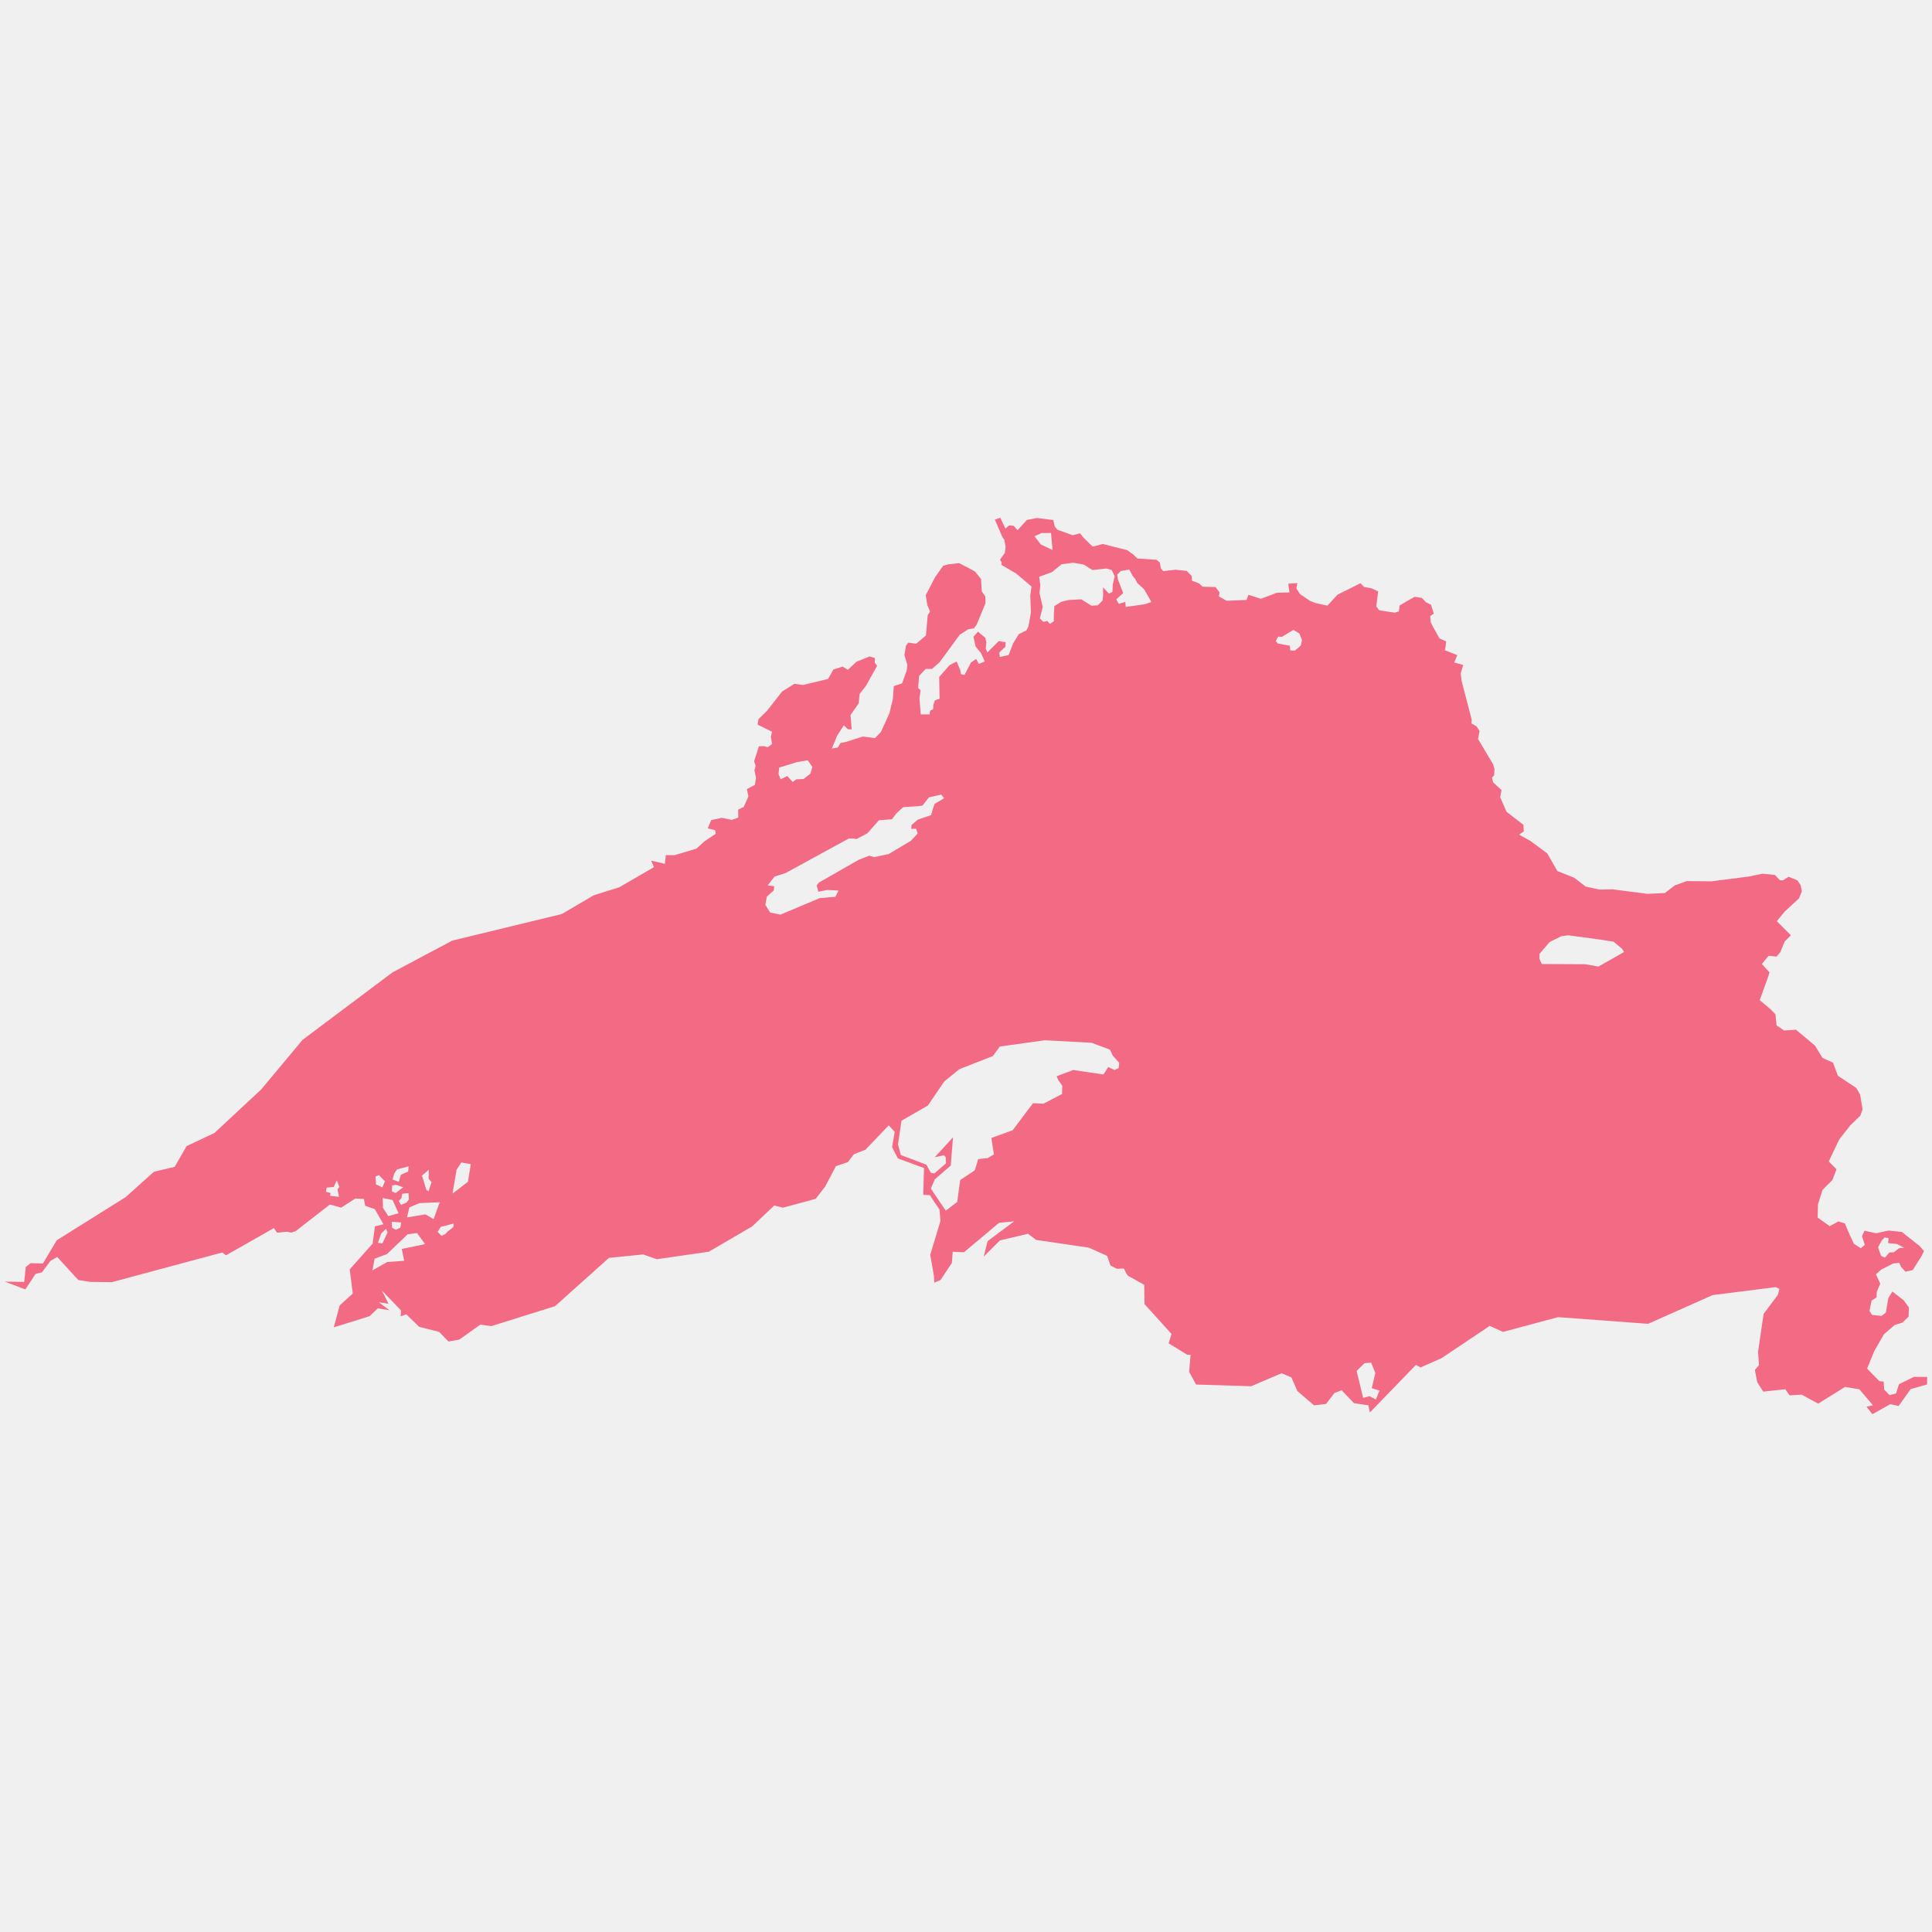
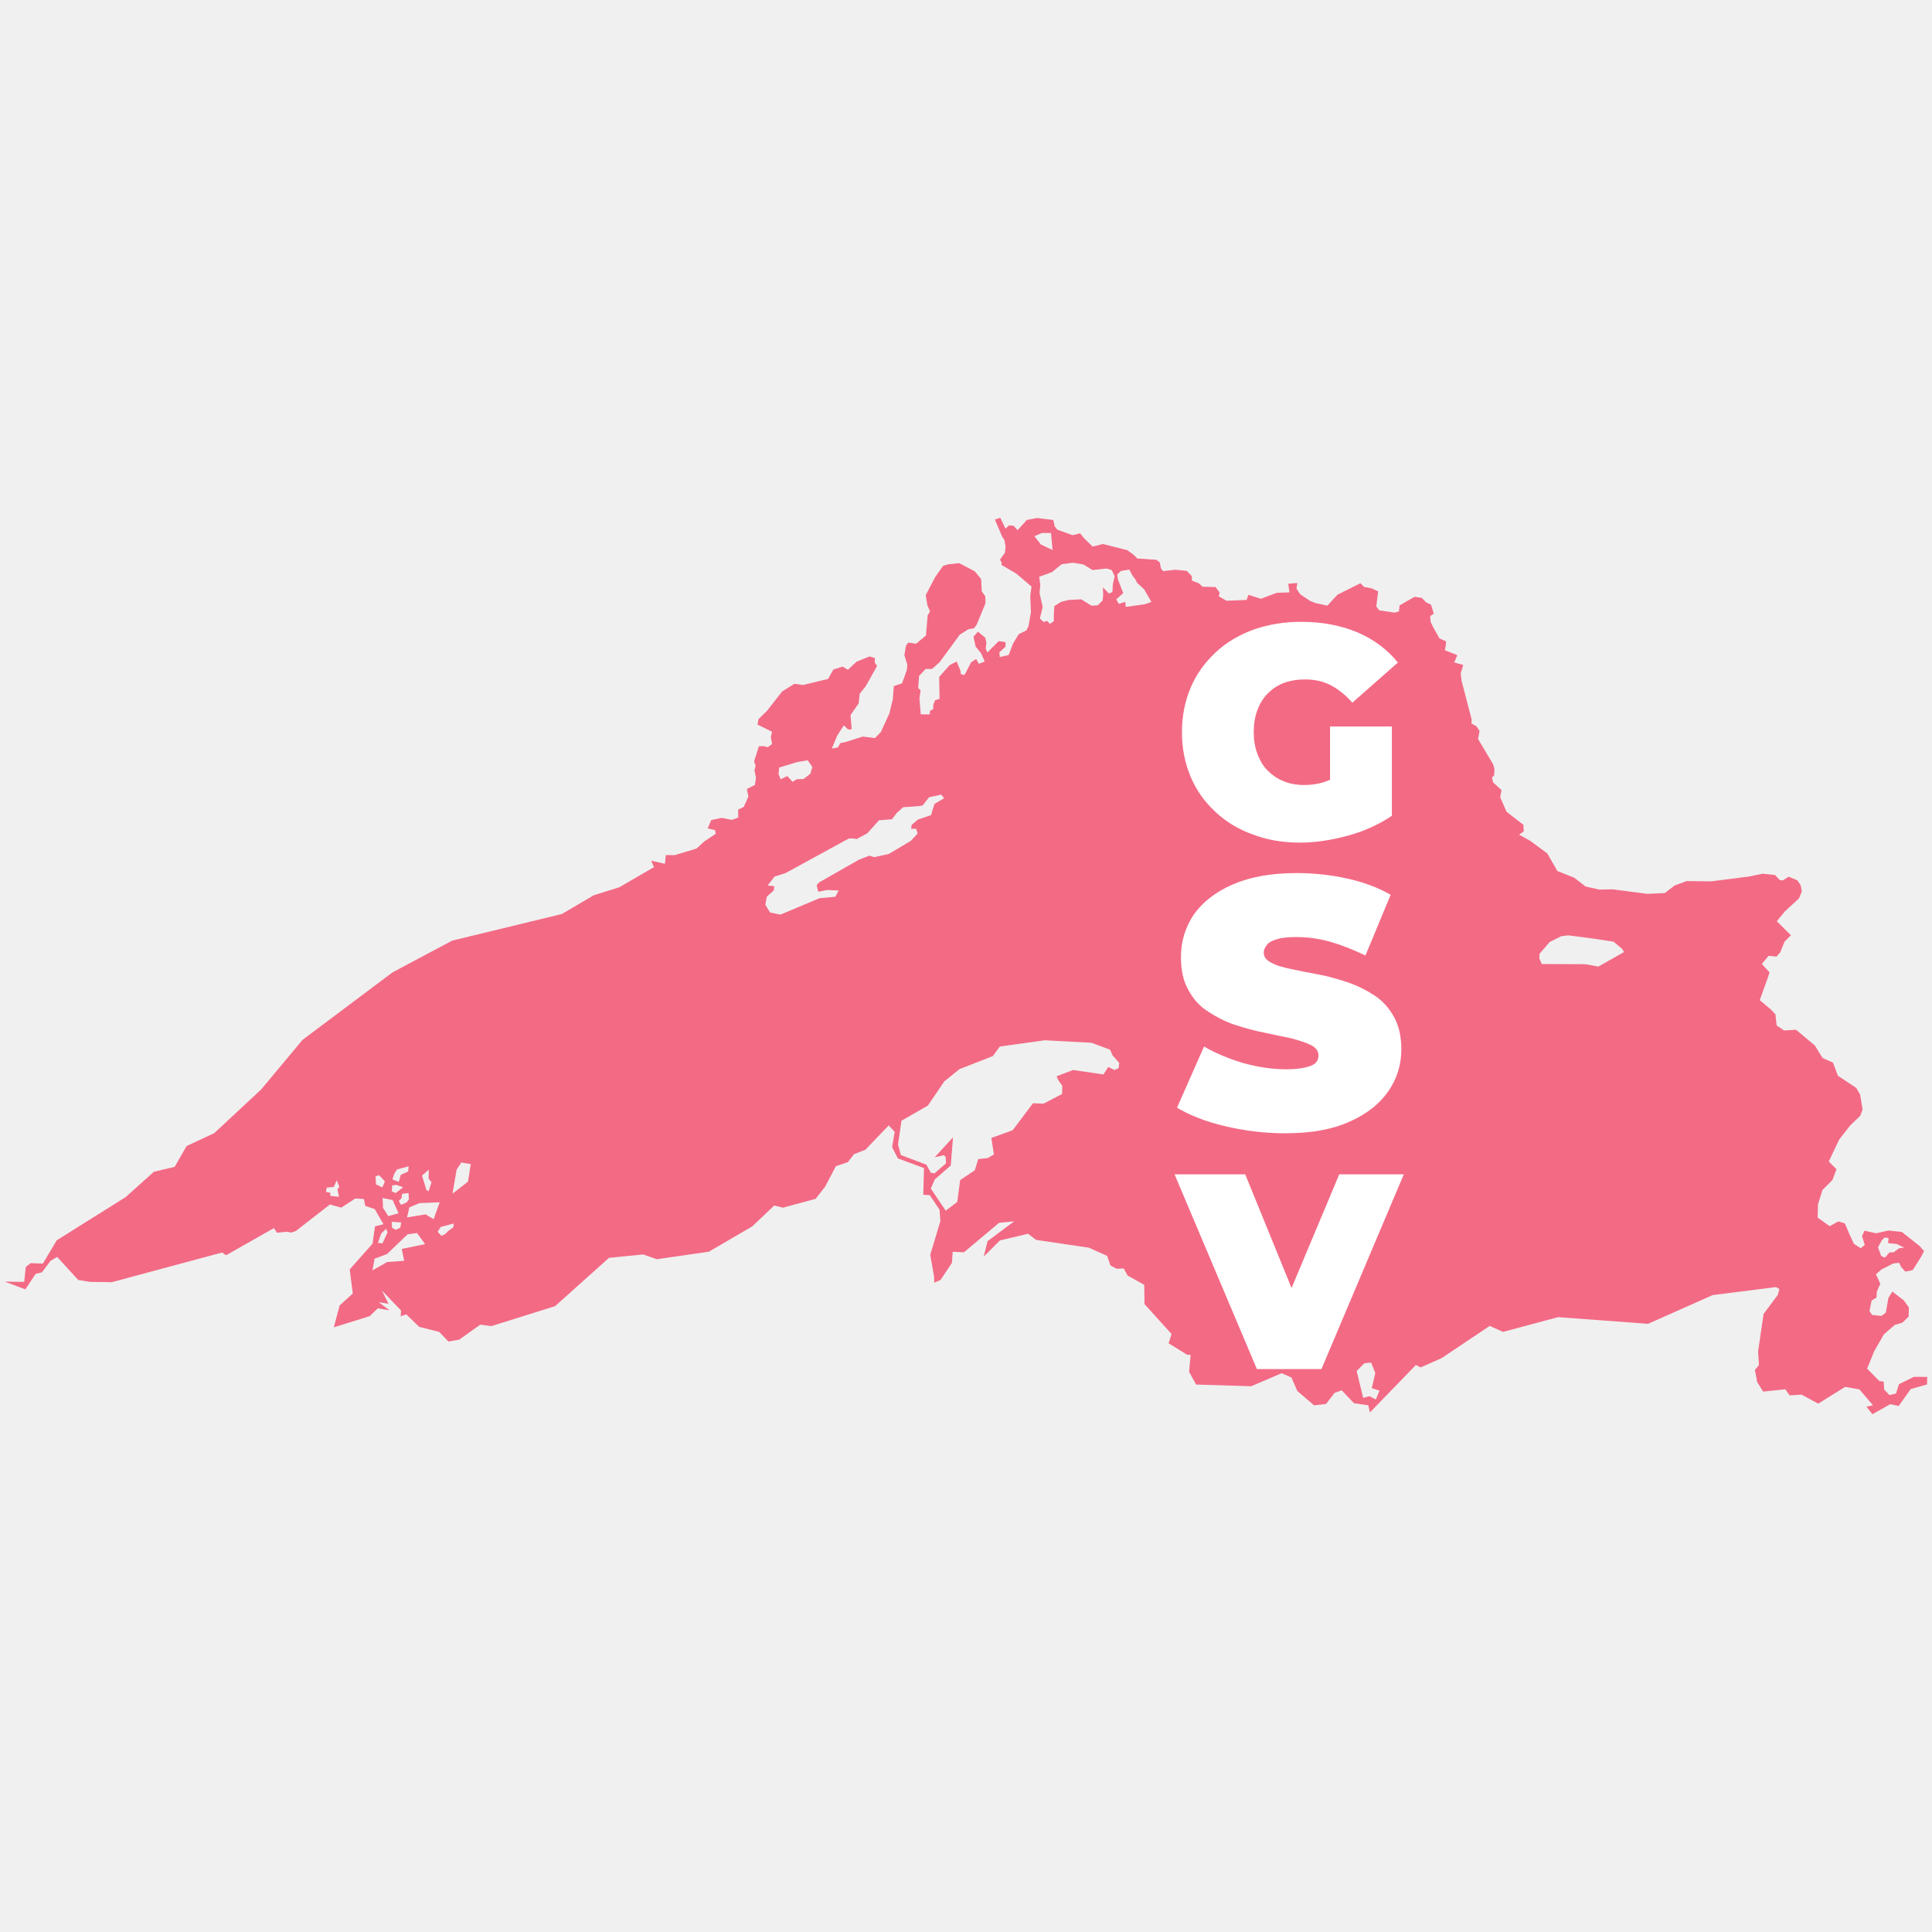
<svg xmlns="http://www.w3.org/2000/svg" width="100%" height="100%" viewBox="0 0 4000 4000" version="1.1" xml:space="preserve" style="fill-rule:evenodd;clip-rule:evenodd;stroke-linejoin:round;stroke-miterlimit:2;">
-   <g transform="matrix(11.01306,0,0,11.01306,-2913.671,-284.3296)">
-     <path d="M626.862,284.673L626.844,286.086L623.762,286.958L621.502,290.134L619.929,289.794L616.565,291.681L615.457,290.264L616.674,290.003L614.122,287.005L611.434,286.549L606.379,289.693L603.257,288.003L601.007,288.14L600.192,286.994L596.029,287.431L594.912,285.643L594.473,283.361L595.243,282.443L595.069,279.932L596.11,272.833L598.781,269.25L599.087,268.156L598.435,267.782L586.537,269.285L574.395,274.687L557.49,273.434L547.118,276.204L544.628,275.078L535.537,281.166L531.627,282.884L530.742,282.422L522.096,291.355L521.801,290.005L519.107,289.614L516.801,287.188L515.448,287.675L513.866,289.747L511.603,290.011L508.455,287.32L507.351,284.777L505.504,283.975L499.781,286.422L489.423,286.105L488.11,283.717L488.394,280.513L487.766,280.513L484.258,278.348L484.809,276.603L479.729,270.978L479.671,267.353L476.553,265.614L475.822,264.284L474.514,264.341L473.323,263.719L472.706,261.918L469.263,260.371L459.329,258.908L457.839,257.756L452.546,259.01L449.496,262.056L450.232,259.14L455.217,255.426L452.391,255.696L445.785,261.237L443.67,261.147L443.518,263.238L441.385,266.443L440.207,266.949L440.153,265.753L439.446,261.707L441.357,255.374L441.192,253.233L439.368,250.503L438.138,250.424L438.272,245.403L433.36,243.591L432.275,241.484L432.767,238.607L431.639,237.381L427.256,241.961L425.11,242.801L423.958,244.291L421.708,245.055L419.685,248.898L417.903,251.191L411.747,252.854L410.117,252.444L405.978,256.374L397.829,261.128L388.047,262.544L385.469,261.649L379.049,262.288L368.907,271.371L356.938,275.118L354.859,274.838L350.899,277.661L348.869,278.014L347.125,276.208L343.363,275.256L340.938,272.897L339.899,273.289L339.951,272.168L336.365,268.435L337.603,270.928L335.768,270.625L337.783,272.137L335.584,271.78L334.065,273.248L327.316,275.347L328.418,271.231L330.886,268.993L330.31,264.462L334.608,259.615L335.058,256.364L336.659,255.967L335.022,253.127L333.221,252.506L332.983,251.227L331.37,251.124L328.714,252.844L326.588,252.253L320.167,257.25L319.333,257.534L318.48,257.381L316.644,257.561L316.058,256.696L307.069,261.797L306.317,261.285L285.585,266.859L281.473,266.803L279.274,266.446L275.315,262.112L274.047,262.865L272.458,265L271.252,265.31L269.327,268.215L265.473,266.754L269.118,266.81L269.408,264.009L270.32,263.283L272.628,263.361L275.237,258.983L288.19,250.866L293.493,246.107L297.401,245.177L299.64,241.275L304.864,238.824L313.676,230.616L321.445,221.303L338.345,208.625L349.581,202.646L370.173,197.653L376.184,194.125L380.972,192.627L387.51,188.832L386.976,187.619L389.569,188.209L389.739,186.57L391.395,186.581L395.495,185.348L396.969,184.005L399.113,182.57L399.007,181.884L397.61,181.546L398.27,179.99L400.244,179.567L402.134,179.956L403.354,179.519L403.332,178.021L404.381,177.518L405.261,175.55L404.971,174.153L406.483,173.376L406.687,172.03L406.397,170.633L406.613,169.787L406.332,168.938L407.234,166.12L408.171,166.088L408.906,166.292L409.708,165.684L409.476,164.357L409.706,163.383L406.981,162.04L407.152,161.012L408.726,159.486L411.6,155.811L413.921,154.362L415.522,154.592L420.24,153.456L421.228,151.692L422.974,151.133L423.974,151.735L425.562,150.227L428.029,149.228L429.044,149.526L429.019,150.392L429.455,151L427.322,154.817L426.175,156.258L425.991,158.041L424.459,160.247L424.679,162.94L423.988,162.933L423.198,162.175L421.932,164.151L420.944,166.542L422.075,166.337L422.546,165.518L423.682,165.266L426.776,164.283L429.045,164.582L430.16,163.443L431.762,159.941L432.408,157.274L432.6,154.8L434.149,154.285L435.032,151.819L435.139,150.785L434.586,148.974L434.882,147.203L435.313,146.621L436.786,146.837L438.635,145.292L438.967,141.465L439.409,140.771L438.904,139.593L438.602,137.696L440.387,134.277L441.858,132.194L442.82,131.908L444.886,131.687L447.13,132.853L447.845,133.249L449.001,134.671L449.131,136.985L449.79,137.921L449.832,139.229L448.178,143.24L447.672,143.927L446.59,144.121L444.988,145.146L443.47,147.224L441.222,150.289L439.787,151.572L438.596,151.577L437.351,152.88L437.179,155.162L437.634,155.579L437.412,157.101L437.663,160.118L439.336,160.115L439.407,159.43L440.002,159.122L440.022,158.304L440.35,157.469L441.2,157.187L441.126,153.078L443.094,150.853L444.402,150.184L445.102,151.816L445.217,152.568L445.895,152.703L447.121,150.337L448.072,149.695L448.588,150.617L449.696,150.169L448.99,148.6L447.989,147.386L447.571,145.525L448.41,144.567L449.788,145.707L450.001,146.598L449.881,147.759L450.176,148.481L452.328,146.34L453.611,146.537L453.585,147.403L452.431,148.458L452.517,149.335L454.18,148.96L455.016,146.795L456.082,145.04L457.524,144.32L457.909,143.556L458.374,140.934L458.248,137.8L458.489,136.088L455.577,133.615L452.815,132.01L452.865,131.532L452.545,131.049L453.485,129.731L453.607,128.553L453.369,127.29L452.99,126.752L451.591,123.486L452.622,123.159L453.586,125.189L454.276,124.585L455.135,124.674L455.855,125.488L457.615,123.563L459.519,123.198L462.583,123.579L462.845,124.781L463.329,125.394L466.213,126.433L467.617,126.079L468.329,126.973L469.98,128.576L471.897,128.083L476.489,129.25L477.598,130.041L478.387,130.814L481.964,131.056L482.604,131.556L482.798,132.638L483.24,133.183L485.567,132.925L487.668,133.143L488.613,134.109L488.652,134.981L489.967,135.488L490.657,136.122L493.08,136.18L493.844,137.192L493.703,137.934L495.161,138.76L498.909,138.602L499.266,137.641L501.618,138.383L504.598,137.261L506.97,137.185L506.753,135.554L508.456,135.424L508.285,136.452L508.978,137.521L510.843,138.776L511.862,139.187L514.111,139.677L515.998,137.621L520.323,135.463L521.006,136.161L522.411,136.419L523.654,136.999L523.299,139.809L523.849,140.557L526.78,140.99L527.561,140.749L527.674,139.65L529.2,138.747L530.514,138.015L531.86,138.218L532.644,139.04L533.593,139.508L534.11,141.186L533.438,141.615L533.516,142.733L533.925,143.596L535.173,145.832L536.434,146.397L536.345,147.256L536.197,148.062L538.531,148.979L537.955,150.351L539.642,150.831L539.173,152.407L539.335,153.791L541.244,161.147L541.175,161.815L542.117,162.347L542.717,163.23L542.432,164.745L545.241,169.459L545.518,170.356L545.455,171.588L545.042,171.996L545.256,172.887L546.841,174.354L546.59,175.695L547.787,178.425L550.959,180.877L551.023,182.122L550.141,182.722L552.209,183.87L555.438,186.247L557.346,189.565L560.513,190.826L562.642,192.478L565.252,193.054L567.75,193.007L574.258,193.858L577.555,193.701L579.391,192.283L581.648,191.455L586.309,191.503L593.318,190.604L595.915,190.069L598.255,190.312L599.152,191.273L599.709,191.331L600.826,190.642L602.446,191.309L603.089,192.244L603.292,193.391L602.77,194.704L600.103,197.163L598.593,199L601.248,201.64L600.063,202.82L599.243,204.843L598.532,205.654L597.051,205.5L595.782,207.042L597.227,208.623L596.963,209.464L595.384,213.837L597.5,215.616L598.34,216.508L598.559,218.589L599.957,219.539L602.207,219.401L605.759,222.375L607.19,224.711L609.158,225.59L610.078,228.05L613.524,230.337L614.262,231.604L614.714,234.386L614.284,235.58L612.409,237.38L610.333,240.028L608.36,244.167L609.816,245.637L609.043,247.664L607.177,249.53L606.333,252.241L606.271,254.712L608.532,256.33L610.168,255.438L611.385,255.805L612.33,258.026L613.094,259.649L614.376,260.474L615.131,259.86L614.612,258.198L615.087,257.186L617.272,257.669L619.578,257.152L622.093,257.413L625.438,260.059L626.272,261.014L625.727,262.083L624.148,264.59L622.751,264.88L621.917,263.925L621.62,263.219L620.481,263.342L618.256,264.479L617.231,265.37L618.044,267.143L617.386,268.684L617.341,269.741L616.413,270.32L616.017,272.273L616.503,273.016L618.286,273.2L619.089,272.592L619.567,269.842L620.321,268.618L622.45,270.27L623.421,271.609L623.371,273.341L622.191,274.473L620.781,274.89L618.732,276.657L616.908,279.83L615.57,283.117L617.884,285.464L618.68,285.546L618.781,287.053L619.784,288.09L621.006,287.782L621.557,286.038L624.37,284.656L626.862,284.673ZM336.227,257.727L335.61,259.467L336.472,259.556L337.435,257.479L337.128,256.825L336.227,257.727ZM341.083,254.685L344.563,254.112L346.087,255.016L347.225,251.837L343.413,252.002L341.526,252.802L341.083,254.685ZM459.039,126.627L460.246,128.183L462.44,129.219L462.15,126.016L460.408,126.022L459.039,126.627ZM338.198,255.505L338.268,256.632L338.975,257.016L339.826,256.607L339.989,255.628L338.198,255.505ZM474.59,133.836L474.626,134.055L474.74,134.785L475.723,137.313L474.419,138.484L474.89,139.342L476.111,138.97L476.2,139.912L479.797,139.414L481.024,138.981L479.654,136.6L478.346,135.407L477.986,134.686L477.489,134.075L476.865,132.89L475.281,133.162L474.59,133.836ZM411.052,170.115L410.925,171.346L411.322,172.321L412.568,171.703L413.573,172.803L414.307,172.319L415.62,172.268L416.903,171.281L417.283,170.014L416.42,168.743L414.394,169.093L411.052,170.115ZM336.545,252.846L337.562,254.444L339.485,253.897L338.374,251.417L336.484,251.036L336.571,252.6L336.545,252.846ZM325.843,249.872L326.692,250.083L326.635,250.638L328.296,250.81L328.006,249.411L328.365,248.951L327.871,247.717L327.306,248.965L325.988,249.078L325.843,249.872ZM338.231,249.786L338.944,250.108L340.364,249.011L339.042,248.563L338.284,248.672L338.231,249.786ZM335.256,248.482L336.442,249.04L336.932,247.91L335.81,246.736L335.163,246.979L335.256,248.482ZM338.337,247.558L339.536,247.992L339.923,246.664L341.292,246.059L341.394,245.075L339.218,245.658L338.705,246.414L338.337,247.558ZM339.536,251.601L339.958,252.329L341,251.876L341.433,251.299L341.37,250.11L340.175,250.236L340.024,251.091L339.536,251.601ZM519.608,283.563L520.829,288.604L522.042,288.294L523.222,288.914L523.893,287.242L522.448,286.781L523.117,283.926L522.323,281.978L521.067,282.097L519.608,283.563ZM343.984,247.085L344.727,249.525L345.139,249.755L345.687,248.069L345.135,247.39L345.185,245.716L343.888,246.826L343.984,247.085ZM434.035,236.506L433.386,240.979L433.926,242.963L438.715,244.767L439.554,246.284L440.224,246.415L442.411,244.527L442.347,243.338L442.01,242.993L440.291,243.375L443.727,239.624L443.302,244.931L440.294,247.542L439.556,249.27L442.361,253.417L444.521,251.774L445.071,247.664L447.813,245.833L448.466,243.723L450.228,243.533L451.418,242.847L450.93,239.749L454.937,238.297L458.76,233.219L460.743,233.3L464.228,231.483L464.264,229.932L463.504,228.858L463.205,228.143L466.313,226.972L472.01,227.811L472.902,226.41L474.088,226.969L474.871,226.614L474.973,225.63L473.747,224.259L473.24,223.149L469.766,221.856L460.981,221.381L452.524,222.559L451.218,224.352L444.93,226.811L442.078,229.127L438.995,233.66L434.035,236.506ZM408.881,192.285L410.112,192.412L410.029,193.212L408.726,194.383L408.443,195.909L409.349,197.372L411.299,197.76L418.649,194.665L421.6,194.41L422.219,193.23L420.053,193.131L418.401,193.457L418.091,192.243L418.518,191.728L425.989,187.463L427.999,186.675L428.903,186.956L431.639,186.368L435.815,183.877L437.077,182.515L436.797,181.615L435.861,181.643L435.938,180.904L437.098,179.905L439.613,179.045L439.913,177.957L440.267,176.936L442.057,175.877L441.505,175.198L439.213,175.706L437.994,177.26L437.237,177.368L434.354,177.567L433.119,178.684L432.253,179.838L429.808,180.02L427.626,182.469L425.584,183.563L424.975,183.439L424.101,183.472L412.232,189.957L410.173,190.614L408.881,192.285ZM349.631,250.22L352.54,247.971L353.069,244.667L351.296,244.358L350.411,245.698L349.631,250.22ZM555.894,202.908L553.983,205.136L553.956,206.004L554.407,207.046L562.615,207.087L565.057,207.527L569.881,204.792L569.508,204.194L567.905,202.846L563.863,202.24L559.383,201.652L558.058,201.826L555.894,202.908ZM618.322,259.014L617.628,260.311L618.207,261.926L618.92,262.249L619.769,261.278L620.58,261.239L621.593,260.472L622.535,260.384L621.178,259.683L619.515,259.511L619.61,258.588L618.878,258.45L618.322,259.014ZM473.559,132.983L472.593,132.696L469.951,132.982L468.254,131.936L466.298,131.609L464.155,131.884L462.321,133.375L459.929,134.246L460.139,135.823L459.986,137.3L460.586,139.913L460.049,142.096L460.73,142.727L461.433,142.55L461.936,143.1L462.67,142.617L462.681,141.312L462.778,139.767L464.043,138.964L465.449,138.612L467.826,138.485L469.755,139.68L470.943,139.617L471.845,138.715L471.953,137.668L471.916,136.234L473.039,137.408L473.692,137.102L473.783,135.619L474.121,134.161L473.559,132.983ZM504.859,145.493L504.4,146.316L504.787,146.792L507.044,147.213L507.14,148.093L508.008,148.122L509.101,147.176L509.333,146.144L508.838,144.91L507.726,144.235L505.536,145.563L504.859,145.493ZM346.836,257.396L347.565,258.155L348.288,257.795L348.775,257.285L349.788,256.519L349.858,255.842L347.43,256.461L346.836,257.396ZM334.577,264.648L337.353,263.069L340.548,262.84L340.095,260.616L344.482,259.702L342.956,257.616L341.189,257.868L337.322,261.572L334.99,262.451L334.577,264.648Z" style="fill:#f36a85;" />
+   <g>
+     <g transform="matrix(11.01306,0,0,11.01306,-2913.671,-284.3296)">
+       <path d="M626.862,284.673L626.844,286.086L623.762,286.958L621.502,290.134L619.929,289.794L616.565,291.681L615.457,290.264L616.674,290.003L614.122,287.005L611.434,286.549L606.379,289.693L603.257,288.003L601.007,288.14L600.192,286.994L596.029,287.431L594.912,285.643L594.473,283.361L595.243,282.443L595.069,279.932L596.11,272.833L598.781,269.25L599.087,268.156L598.435,267.782L586.537,269.285L574.395,274.687L557.49,273.434L547.118,276.204L544.628,275.078L535.537,281.166L531.627,282.884L530.742,282.422L522.096,291.355L521.801,290.005L519.107,289.614L516.801,287.188L515.448,287.675L513.866,289.747L511.603,290.011L508.455,287.32L507.351,284.777L505.504,283.975L499.781,286.422L489.423,286.105L488.11,283.717L488.394,280.513L487.766,280.513L484.258,278.348L484.809,276.603L479.729,270.978L479.671,267.353L476.553,265.614L475.822,264.284L474.514,264.341L473.323,263.719L472.706,261.918L469.263,260.371L459.329,258.908L457.839,257.756L452.546,259.01L449.496,262.056L450.232,259.14L455.217,255.426L452.391,255.696L445.785,261.237L443.67,261.147L443.518,263.238L441.385,266.443L440.207,266.949L440.153,265.753L439.446,261.707L441.357,255.374L441.192,253.233L439.368,250.503L438.138,250.424L438.272,245.403L433.36,243.591L432.275,241.484L432.767,238.607L431.639,237.381L427.256,241.961L425.11,242.801L423.958,244.291L421.708,245.055L419.685,248.898L417.903,251.191L411.747,252.854L410.117,252.444L405.978,256.374L397.829,261.128L388.047,262.544L385.469,261.649L379.049,262.288L368.907,271.371L356.938,275.118L354.859,274.838L350.899,277.661L348.869,278.014L347.125,276.208L343.363,275.256L340.938,272.897L339.899,273.289L339.951,272.168L336.365,268.435L337.603,270.928L335.768,270.625L337.783,272.137L335.584,271.78L334.065,273.248L327.316,275.347L328.418,271.231L330.886,268.993L330.31,264.462L334.608,259.615L335.058,256.364L336.659,255.967L335.022,253.127L333.221,252.506L332.983,251.227L331.37,251.124L328.714,252.844L326.588,252.253L320.167,257.25L319.333,257.534L318.48,257.381L316.644,257.561L316.058,256.696L307.069,261.797L306.317,261.285L285.585,266.859L281.473,266.803L279.274,266.446L275.315,262.112L274.047,262.865L272.458,265L271.252,265.31L269.327,268.215L265.473,266.754L269.118,266.81L269.408,264.009L270.32,263.283L272.628,263.361L275.237,258.983L288.19,250.866L293.493,246.107L297.401,245.177L299.64,241.275L304.864,238.824L313.676,230.616L321.445,221.303L338.345,208.625L349.581,202.646L370.173,197.653L376.184,194.125L380.972,192.627L387.51,188.832L386.976,187.619L389.569,188.209L389.739,186.57L391.395,186.581L395.495,185.348L396.969,184.005L399.113,182.57L399.007,181.884L397.61,181.546L398.27,179.99L400.244,179.567L402.134,179.956L403.354,179.519L403.332,178.021L404.381,177.518L405.261,175.55L404.971,174.153L406.483,173.376L406.687,172.03L406.397,170.633L406.613,169.787L406.332,168.938L407.234,166.12L408.171,166.088L408.906,166.292L409.708,165.684L409.476,164.357L409.706,163.383L406.981,162.04L407.152,161.012L408.726,159.486L411.6,155.811L413.921,154.362L415.522,154.592L420.24,153.456L421.228,151.692L422.974,151.133L423.974,151.735L425.562,150.227L428.029,149.228L429.044,149.526L429.019,150.392L429.455,151L427.322,154.817L426.175,156.258L425.991,158.041L424.459,160.247L424.679,162.94L423.988,162.933L423.198,162.175L421.932,164.151L420.944,166.542L422.075,166.337L422.546,165.518L423.682,165.266L426.776,164.283L429.045,164.582L430.16,163.443L431.762,159.941L432.408,157.274L432.6,154.8L434.149,154.285L435.032,151.819L435.139,150.785L434.586,148.974L434.882,147.203L435.313,146.621L436.786,146.837L438.635,145.292L438.967,141.465L439.409,140.771L438.904,139.593L438.602,137.696L440.387,134.277L441.858,132.194L442.82,131.908L444.886,131.687L447.13,132.853L447.845,133.249L449.001,134.671L449.131,136.985L449.79,137.921L449.832,139.229L448.178,143.24L447.672,143.927L446.59,144.121L444.988,145.146L443.47,147.224L441.222,150.289L439.787,151.572L438.596,151.577L437.351,152.88L437.179,155.162L437.634,155.579L437.412,157.101L437.663,160.118L439.336,160.115L439.407,159.43L440.002,159.122L440.022,158.304L440.35,157.469L441.2,157.187L441.126,153.078L443.094,150.853L444.402,150.184L445.102,151.816L445.217,152.568L445.895,152.703L447.121,150.337L448.072,149.695L448.588,150.617L449.696,150.169L448.99,148.6L447.989,147.386L447.571,145.525L448.41,144.567L449.788,145.707L450.001,146.598L449.881,147.759L450.176,148.481L452.328,146.34L453.611,146.537L453.585,147.403L452.431,148.458L452.517,149.335L454.18,148.96L455.016,146.795L456.082,145.04L457.524,144.32L457.909,143.556L458.374,140.934L458.248,137.8L458.489,136.088L455.577,133.615L452.815,132.01L452.865,131.532L452.545,131.049L453.485,129.731L453.607,128.553L453.369,127.29L452.99,126.752L451.591,123.486L452.622,123.159L453.586,125.189L454.276,124.585L455.135,124.674L455.855,125.488L457.615,123.563L459.519,123.198L462.583,123.579L462.845,124.781L463.329,125.394L466.213,126.433L467.617,126.079L468.329,126.973L469.98,128.576L471.897,128.083L476.489,129.25L477.598,130.041L478.387,130.814L481.964,131.056L482.604,131.556L482.798,132.638L483.24,133.183L485.567,132.925L487.668,133.143L488.613,134.109L488.652,134.981L489.967,135.488L490.657,136.122L493.08,136.18L493.844,137.192L493.703,137.934L495.161,138.76L498.909,138.602L499.266,137.641L501.618,138.383L504.598,137.261L506.97,137.185L506.753,135.554L508.456,135.424L508.285,136.452L508.978,137.521L510.843,138.776L511.862,139.187L514.111,139.677L515.998,137.621L520.323,135.463L521.006,136.161L522.411,136.419L523.654,136.999L523.299,139.809L523.849,140.557L526.78,140.99L527.561,140.749L527.674,139.65L529.2,138.747L530.514,138.015L531.86,138.218L532.644,139.04L533.593,139.508L534.11,141.186L533.438,141.615L533.516,142.733L533.925,143.596L535.173,145.832L536.434,146.397L536.345,147.256L536.197,148.062L538.531,148.979L537.955,150.351L539.642,150.831L539.173,152.407L539.335,153.791L541.244,161.147L541.175,161.815L542.117,162.347L542.717,163.23L542.432,164.745L545.241,169.459L545.518,170.356L545.455,171.588L545.042,171.996L545.256,172.887L546.841,174.354L546.59,175.695L547.787,178.425L550.959,180.877L551.023,182.122L550.141,182.722L552.209,183.87L555.438,186.247L557.346,189.565L560.513,190.826L562.642,192.478L565.252,193.054L567.75,193.007L574.258,193.858L577.555,193.701L579.391,192.283L581.648,191.455L586.309,191.503L593.318,190.604L595.915,190.069L598.255,190.312L599.152,191.273L599.709,191.331L600.826,190.642L602.446,191.309L603.089,192.244L603.292,193.391L602.77,194.704L600.103,197.163L598.593,199L601.248,201.64L600.063,202.82L599.243,204.843L598.532,205.654L597.051,205.5L595.782,207.042L597.227,208.623L596.963,209.464L595.384,213.837L597.5,215.616L598.34,216.508L598.559,218.589L599.957,219.539L602.207,219.401L605.759,222.375L607.19,224.711L609.158,225.59L610.078,228.05L613.524,230.337L614.262,231.604L614.714,234.386L614.284,235.58L612.409,237.38L610.333,240.028L608.36,244.167L609.816,245.637L609.043,247.664L607.177,249.53L606.333,252.241L606.271,254.712L608.532,256.33L610.168,255.438L611.385,255.805L612.33,258.026L613.094,259.649L614.376,260.474L615.131,259.86L614.612,258.198L615.087,257.186L617.272,257.669L619.578,257.152L622.093,257.413L625.438,260.059L626.272,261.014L625.727,262.083L624.148,264.59L622.751,264.88L621.917,263.925L621.62,263.219L620.481,263.342L618.256,264.479L617.231,265.37L618.044,267.143L617.386,268.684L617.341,269.741L616.413,270.32L616.017,272.273L616.503,273.016L618.286,273.2L619.089,272.592L619.567,269.842L620.321,268.618L622.45,270.27L623.421,271.609L623.371,273.341L622.191,274.473L620.781,274.89L618.732,276.657L616.908,279.83L615.57,283.117L617.884,285.464L618.68,285.546L618.781,287.053L619.784,288.09L621.006,287.782L621.557,286.038L624.37,284.656L626.862,284.673ZM336.227,257.727L335.61,259.467L336.472,259.556L337.435,257.479L337.128,256.825L336.227,257.727ZM341.083,254.685L344.563,254.112L346.087,255.016L347.225,251.837L343.413,252.002L341.526,252.802L341.083,254.685ZM459.039,126.627L460.246,128.183L462.44,129.219L462.15,126.016L460.408,126.022L459.039,126.627ZM338.198,255.505L338.268,256.632L338.975,257.016L339.826,256.607L339.989,255.628L338.198,255.505ZM474.59,133.836L474.626,134.055L474.74,134.785L475.723,137.313L474.419,138.484L474.89,139.342L476.111,138.97L476.2,139.912L479.797,139.414L481.024,138.981L479.654,136.6L478.346,135.407L477.986,134.686L477.489,134.075L476.865,132.89L475.281,133.162L474.59,133.836ZM411.052,170.115L410.925,171.346L411.322,172.321L412.568,171.703L413.573,172.803L414.307,172.319L415.62,172.268L416.903,171.281L417.283,170.014L416.42,168.743L414.394,169.093L411.052,170.115ZM336.545,252.846L337.562,254.444L339.485,253.897L338.374,251.417L336.484,251.036L336.571,252.6L336.545,252.846ZM325.843,249.872L326.692,250.083L326.635,250.638L328.296,250.81L328.006,249.411L328.365,248.951L327.871,247.717L327.306,248.965L325.988,249.078L325.843,249.872ZM338.231,249.786L338.944,250.108L340.364,249.011L339.042,248.563L338.284,248.672L338.231,249.786ZM335.256,248.482L336.442,249.04L336.932,247.91L335.81,246.736L335.163,246.979L335.256,248.482ZM338.337,247.558L339.536,247.992L339.923,246.664L341.292,246.059L341.394,245.075L339.218,245.658L338.705,246.414L338.337,247.558ZM339.536,251.601L339.958,252.329L341,251.876L341.433,251.299L341.37,250.11L340.175,250.236L340.024,251.091L339.536,251.601ZM519.608,283.563L520.829,288.604L522.042,288.294L523.222,288.914L523.893,287.242L522.448,286.781L523.117,283.926L522.323,281.978L521.067,282.097L519.608,283.563ZM343.984,247.085L344.727,249.525L345.139,249.755L345.687,248.069L345.135,247.39L345.185,245.716L343.888,246.826L343.984,247.085ZM434.035,236.506L433.386,240.979L433.926,242.963L438.715,244.767L439.554,246.284L440.224,246.415L442.411,244.527L442.347,243.338L442.01,242.993L440.291,243.375L443.727,239.624L443.302,244.931L440.294,247.542L439.556,249.27L442.361,253.417L444.521,251.774L445.071,247.664L447.813,245.833L448.466,243.723L450.228,243.533L451.418,242.847L450.93,239.749L454.937,238.297L458.76,233.219L460.743,233.3L464.228,231.483L464.264,229.932L463.504,228.858L463.205,228.143L466.313,226.972L472.01,227.811L472.902,226.41L474.088,226.969L474.871,226.614L474.973,225.63L473.747,224.259L473.24,223.149L469.766,221.856L460.981,221.381L452.524,222.559L451.218,224.352L444.93,226.811L442.078,229.127L438.995,233.66L434.035,236.506ZM408.881,192.285L410.112,192.412L410.029,193.212L408.726,194.383L408.443,195.909L409.349,197.372L411.299,197.76L418.649,194.665L421.6,194.41L422.219,193.23L420.053,193.131L418.401,193.457L418.091,192.243L418.518,191.728L425.989,187.463L427.999,186.675L428.903,186.956L431.639,186.368L435.815,183.877L437.077,182.515L436.797,181.615L435.861,181.643L435.938,180.904L437.098,179.905L439.613,179.045L439.913,177.957L440.267,176.936L442.057,175.877L441.505,175.198L439.213,175.706L437.994,177.26L437.237,177.368L434.354,177.567L433.119,178.684L432.253,179.838L429.808,180.02L427.626,182.469L425.584,183.563L424.975,183.439L424.101,183.472L412.232,189.957L410.173,190.614L408.881,192.285ZM349.631,250.22L352.54,247.971L353.069,244.667L351.296,244.358L350.411,245.698L349.631,250.22ZM555.894,202.908L553.983,205.136L553.956,206.004L554.407,207.046L562.615,207.087L565.057,207.527L569.881,204.792L569.508,204.194L567.905,202.846L563.863,202.24L559.383,201.652L558.058,201.826L555.894,202.908ZM618.322,259.014L617.628,260.311L618.207,261.926L618.92,262.249L619.769,261.278L620.58,261.239L621.593,260.472L622.535,260.384L621.178,259.683L619.515,259.511L619.61,258.588L618.878,258.45L618.322,259.014ZM473.559,132.983L472.593,132.696L469.951,132.982L468.254,131.936L466.298,131.609L464.155,131.884L462.321,133.375L459.929,134.246L460.139,135.823L459.986,137.3L460.586,139.913L460.049,142.096L460.73,142.727L461.433,142.55L461.936,143.1L462.67,142.617L462.681,141.312L462.778,139.767L464.043,138.964L465.449,138.612L467.826,138.485L469.755,139.68L470.943,139.617L471.845,138.715L471.953,137.668L471.916,136.234L473.039,137.408L473.692,137.102L473.783,135.619L474.121,134.161L473.559,132.983ZM504.859,145.493L504.4,146.316L504.787,146.792L507.044,147.213L507.14,148.093L508.008,148.122L509.101,147.176L509.333,146.144L508.838,144.91L507.726,144.235L505.536,145.563L504.859,145.493ZM346.836,257.396L347.565,258.155L348.288,257.795L348.775,257.285L349.788,256.519L349.858,255.842L347.43,256.461L346.836,257.396ZM334.577,264.648L337.353,263.069L340.548,262.84L340.095,260.616L344.482,259.702L342.956,257.616L341.189,257.868L337.322,261.572L334.99,262.451L334.577,264.648Z" style="fill:rgb(243,106,133);" />
+     </g>
+     <g transform="matrix(0.417085,0,0,0.417085,2209.703,761.4988)">
+       <g transform="matrix(1497.305,0,0,1497.305,525.7271,2333)">
+         <path d="M0.42,0.016C0.363,0.016 0.311,0.007 0.264,-0.011C0.216,-0.028 0.175,-0.053 0.14,-0.086C0.104,-0.119 0.077,-0.157 0.058,-0.202C0.039,-0.247 0.029,-0.296 0.029,-0.35C0.029,-0.404 0.039,-0.453 0.058,-0.498C0.077,-0.543 0.105,-0.581 0.14,-0.614C0.175,-0.647 0.217,-0.672 0.266,-0.69C0.314,-0.707 0.367,-0.716 0.425,-0.716C0.494,-0.716 0.556,-0.704 0.611,-0.681C0.665,-0.658 0.71,-0.624 0.745,-0.581L0.594,-0.448C0.572,-0.473 0.548,-0.492 0.522,-0.506C0.497,-0.519 0.468,-0.525 0.437,-0.525C0.411,-0.525 0.388,-0.521 0.366,-0.513C0.345,-0.505 0.328,-0.493 0.313,-0.478C0.298,-0.463 0.287,-0.444 0.279,-0.423C0.271,-0.402 0.267,-0.377 0.267,-0.35C0.267,-0.324 0.271,-0.3 0.279,-0.279C0.287,-0.257 0.298,-0.238 0.313,-0.223C0.328,-0.208 0.345,-0.196 0.365,-0.188C0.386,-0.179 0.409,-0.175 0.434,-0.175C0.461,-0.175 0.487,-0.179 0.512,-0.189C0.537,-0.198 0.564,-0.213 0.593,-0.235L0.725,-0.073C0.682,-0.044 0.634,-0.022 0.579,-0.007C0.524,0.008 0.471,0.016 0.42,0.016ZM0.725,-0.073L0.52,-0.103L0.52,-0.369L0.725,-0.369L0.725,-0.073Z" style="fill:white;fill-rule:nonzero;" />
+       </g>
+       <g transform="matrix(1497.305,0,0,1497.305,1677.154,2333)">
+             </g>
+       <g transform="matrix(1764.626,0,0,1764.626,521.7609,3771.554)">
+         <path d="M0.318,0.016C0.259,0.016 0.203,0.009 0.148,-0.004C0.093,-0.017 0.048,-0.035 0.013,-0.056L0.089,-0.228C0.122,-0.209 0.16,-0.193 0.201,-0.181C0.242,-0.17 0.281,-0.164 0.32,-0.164C0.343,-0.164 0.36,-0.166 0.373,-0.169C0.387,-0.172 0.396,-0.176 0.402,-0.181C0.408,-0.187 0.411,-0.194 0.411,-0.202C0.411,-0.215 0.404,-0.225 0.39,-0.232C0.376,-0.239 0.357,-0.245 0.335,-0.251C0.311,-0.256 0.286,-0.261 0.259,-0.267C0.232,-0.272 0.204,-0.28 0.176,-0.289C0.149,-0.298 0.124,-0.311 0.101,-0.326C0.077,-0.341 0.059,-0.361 0.045,-0.387C0.031,-0.411 0.024,-0.443 0.024,-0.48C0.024,-0.523 0.036,-0.563 0.06,-0.599C0.085,-0.634 0.121,-0.663 0.17,-0.684C0.218,-0.705 0.278,-0.716 0.35,-0.716C0.397,-0.716 0.444,-0.711 0.49,-0.701C0.536,-0.691 0.577,-0.676 0.614,-0.655L0.543,-0.484C0.508,-0.501 0.475,-0.514 0.443,-0.523C0.41,-0.532 0.379,-0.536 0.348,-0.536C0.325,-0.536 0.307,-0.534 0.294,-0.53C0.281,-0.526 0.271,-0.521 0.266,-0.514C0.26,-0.507 0.257,-0.5 0.257,-0.492C0.257,-0.48 0.264,-0.471 0.278,-0.464C0.292,-0.456 0.31,-0.451 0.334,-0.446C0.357,-0.441 0.382,-0.436 0.41,-0.431C0.437,-0.426 0.465,-0.418 0.492,-0.409C0.519,-0.4 0.545,-0.387 0.568,-0.372C0.591,-0.357 0.609,-0.337 0.623,-0.312C0.637,-0.287 0.644,-0.257 0.644,-0.22C0.644,-0.177 0.632,-0.138 0.608,-0.103C0.583,-0.067 0.547,-0.038 0.499,-0.017C0.451,0.005 0.391,0.016 0.318,0.016Z" style="fill:white;fill-rule:nonzero;" />
+       </g>
+       <g transform="matrix(1381.012,0,0,1381.012,558.703,4970.349)">
+         <path d="M0.277,-0L-0.019,-0.7L0.235,-0.7L0.476,-0.109L0.325,-0.109L0.573,-0.7L0.805,-0.7L0.509,-0L0.277,-0Z" style="fill:white;fill-rule:nonzero;" />
+       </g>
+       <g transform="matrix(1381.012,0,0,1381.012,1644.178,4970.349)">
+             </g>
+     </g>
  </g>
</svg>
